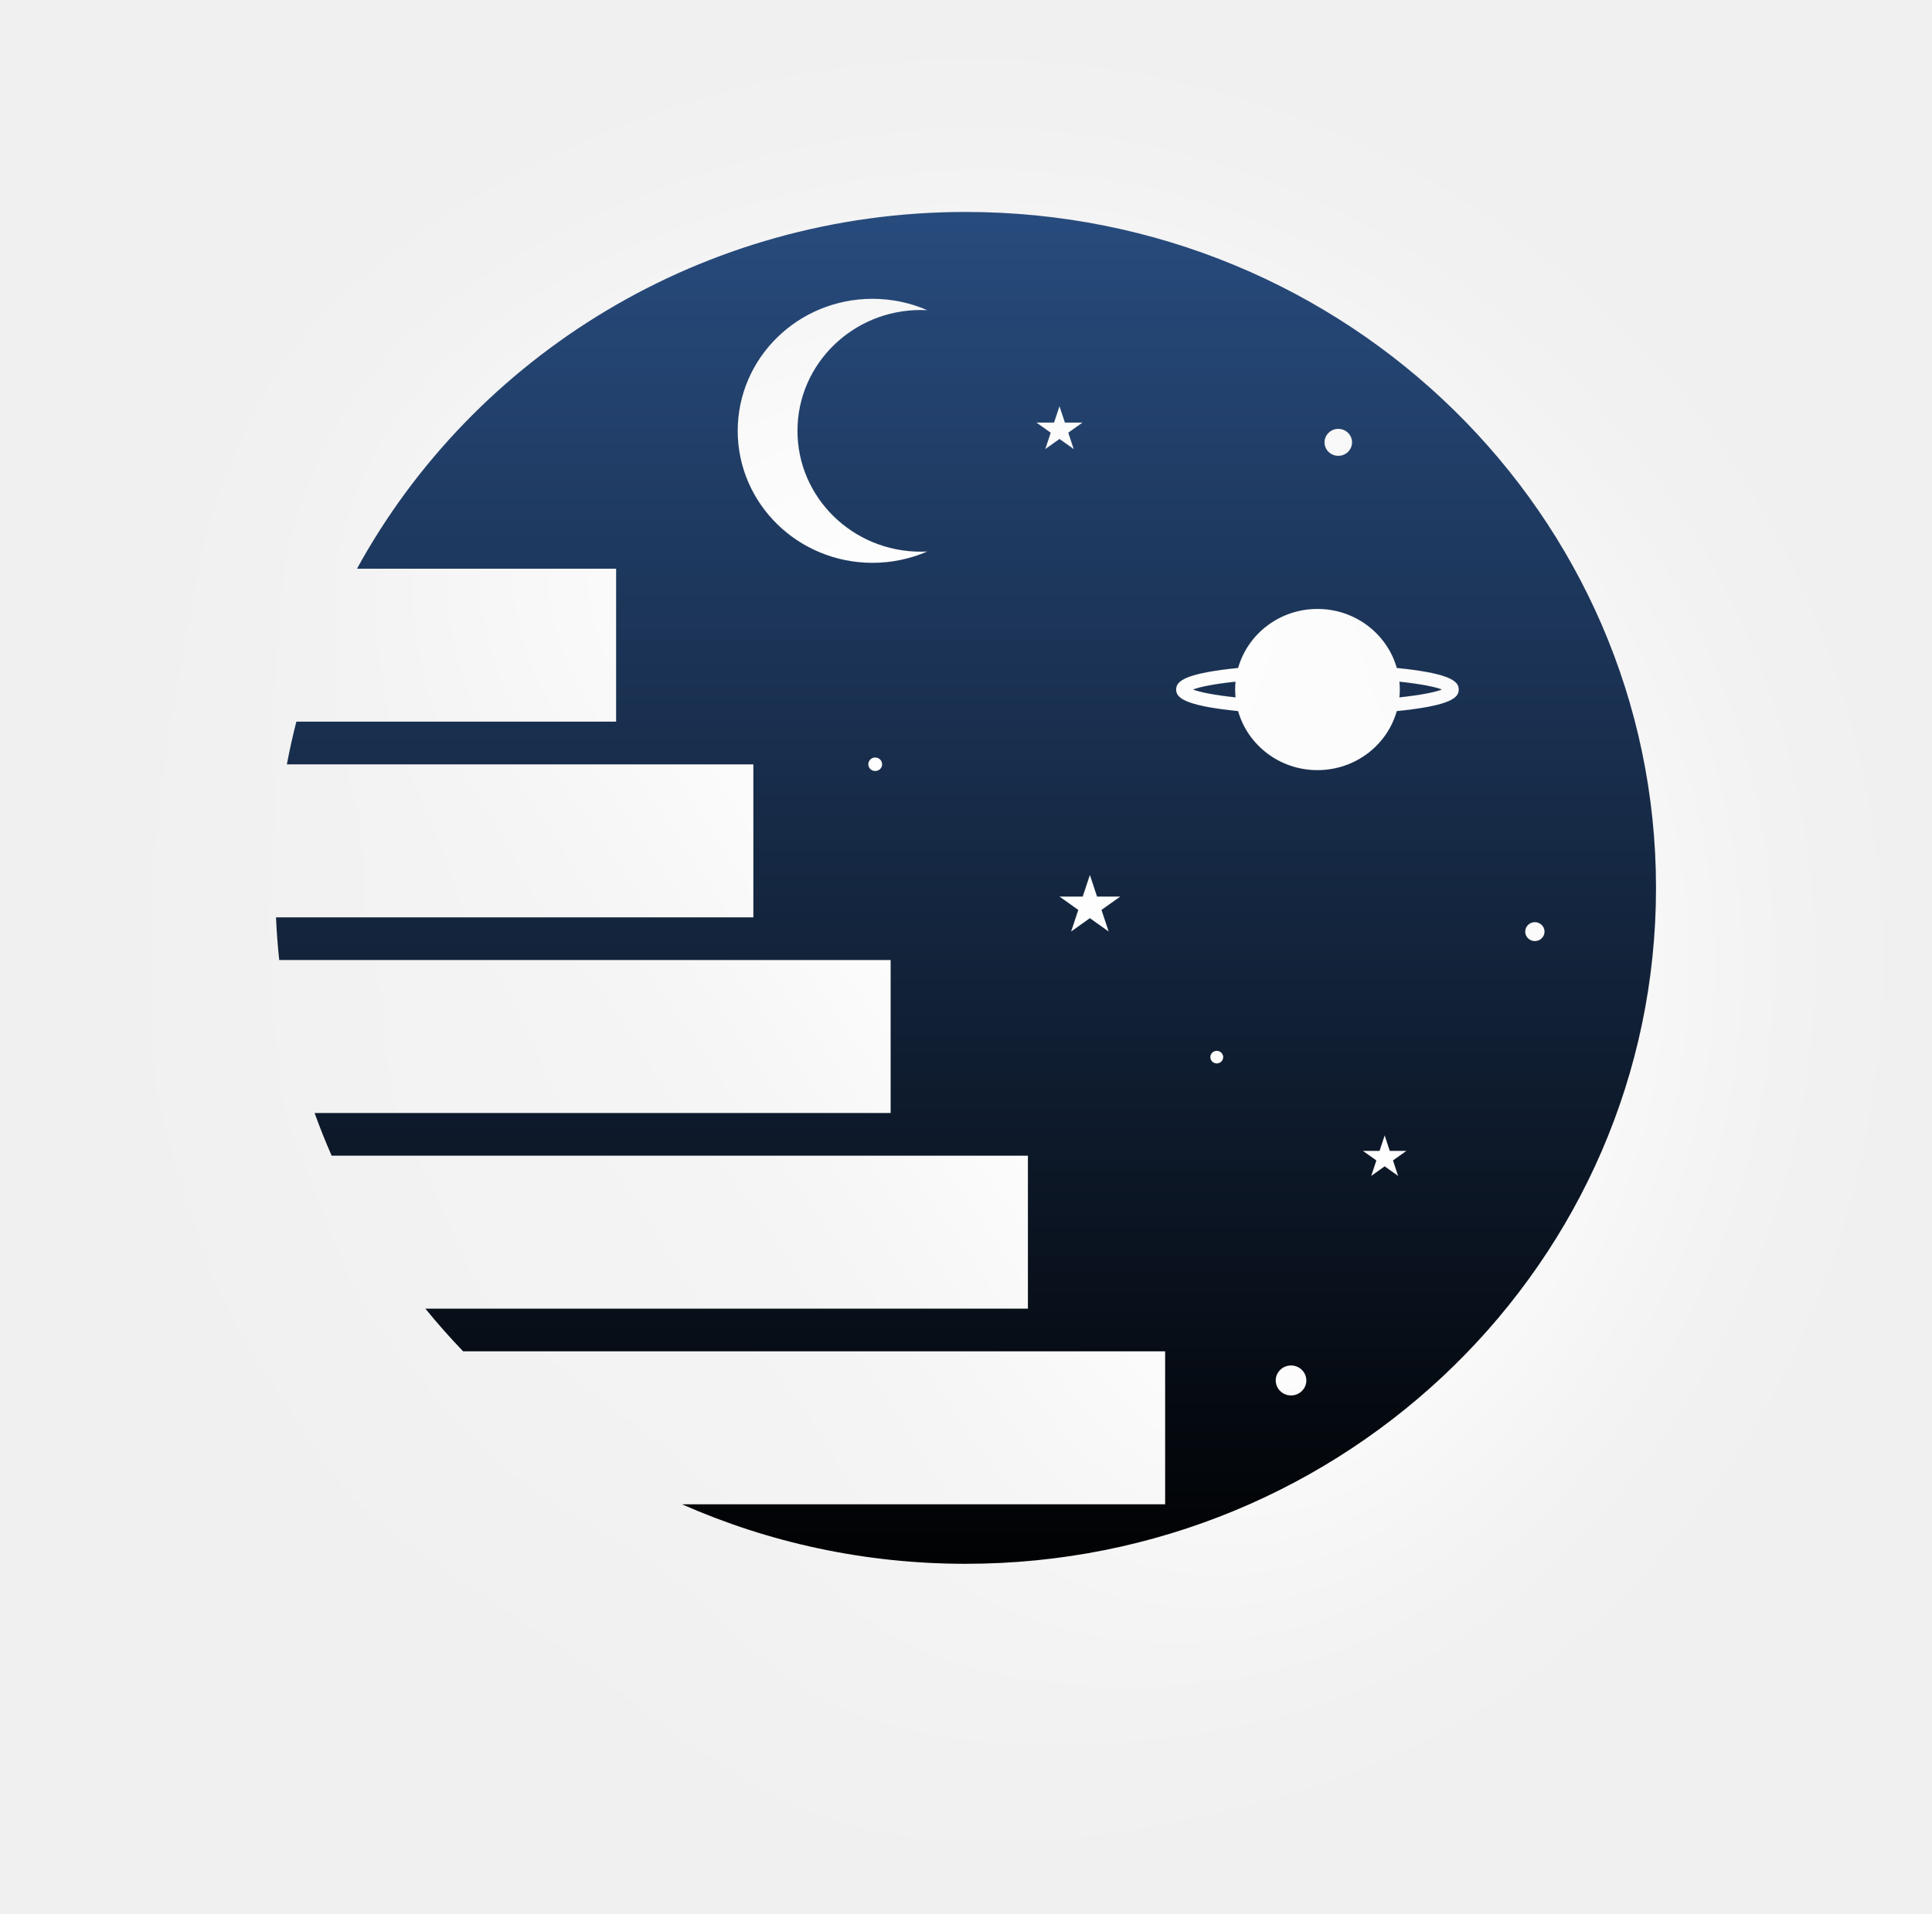
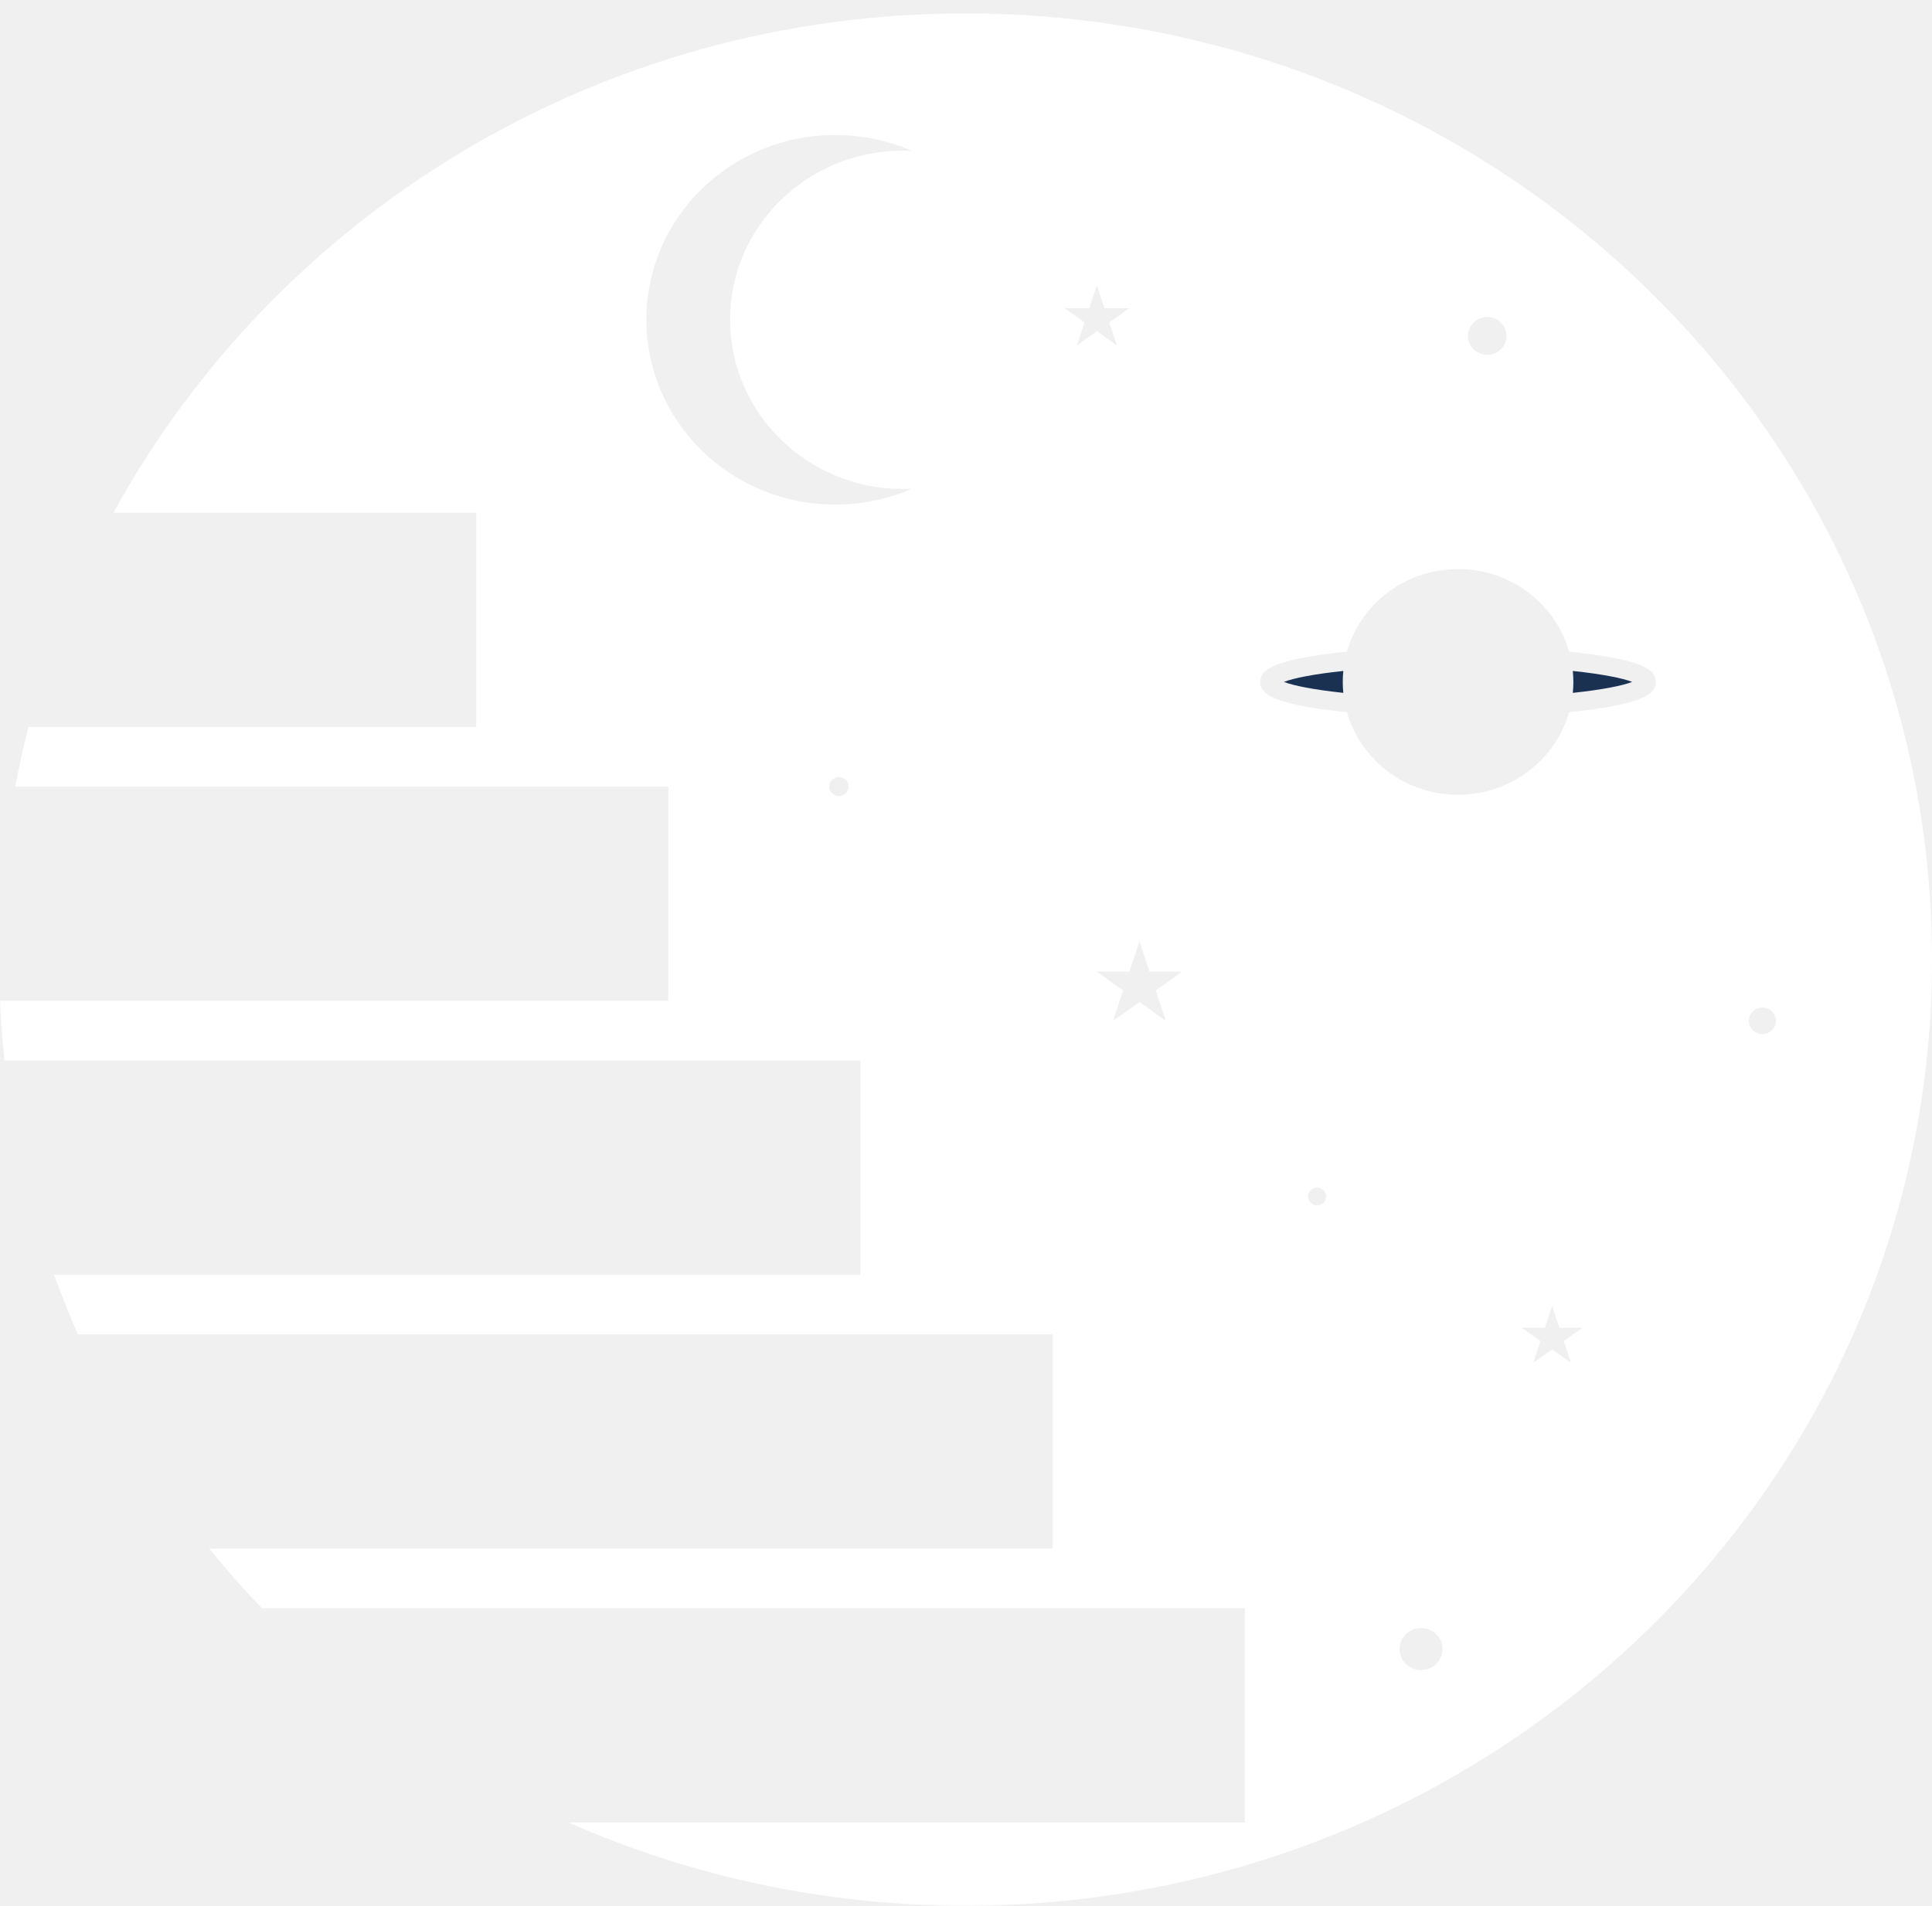
- <svg xmlns="http://www.w3.org/2000/svg" width="105" height="104" viewBox="0 0 105 104" fill="none">
-   <g filter="url(#filter0_d_17_145)">
-     <path d="M67.147 37.053C66.006 37.174 65.215 37.332 64.842 37.478C65.215 37.625 66.008 37.782 67.147 37.904C67.133 37.765 67.126 37.621 67.126 37.478C67.126 37.335 67.133 37.192 67.147 37.053Z" fill="url(#paint0_linear_17_145)" />
-     <path d="M52.48 11.521C38.169 11.521 25.729 19.37 19.402 30.911H33.485V39.226H16.107C15.91 39.99 15.738 40.765 15.59 41.546H40.945V49.861H15C15.035 50.641 15.093 51.416 15.175 52.181H48.405V60.496H17.097C17.38 61.281 17.691 62.056 18.025 62.816H55.865V71.131H23.119C23.771 71.932 24.456 72.707 25.172 73.451H63.324V81.766H37.069C41.771 83.842 46.987 84.999 52.482 84.999C73.203 84.999 90 68.552 90 48.262C90 27.973 73.201 11.521 52.48 11.521ZM47.566 41.909C47.358 41.909 47.19 41.745 47.19 41.541C47.19 41.337 47.358 41.172 47.566 41.172C47.775 41.172 47.943 41.337 47.943 41.541C47.943 41.745 47.775 41.909 47.566 41.909ZM50.047 29.985C50.164 29.985 50.282 29.981 50.398 29.976C49.488 30.373 48.48 30.593 47.418 30.593C43.371 30.593 40.092 27.379 40.092 23.416C40.092 19.452 43.373 16.241 47.418 16.241C48.48 16.241 49.486 16.463 50.398 16.859C50.282 16.853 50.164 16.85 50.047 16.85C46.343 16.85 43.342 19.79 43.342 23.416C43.342 27.044 46.344 29.985 50.047 29.985ZM56.325 22.968H57.284L57.58 22.076L57.876 22.968H58.835L58.06 23.519L58.356 24.412L57.582 23.861L56.807 24.412L57.103 23.519L56.325 22.968ZM60.256 50.636L59.233 49.908L58.21 50.636L58.601 49.459L57.578 48.731H58.842L59.233 47.554L59.624 48.731H60.888L59.865 49.459L60.256 50.636ZM72.733 23.31C73.146 23.31 73.482 23.639 73.482 24.043C73.482 24.448 73.146 24.777 72.733 24.777C72.32 24.777 71.984 24.448 71.984 24.043C71.984 23.639 72.32 23.31 72.733 23.31ZM66.128 57.803C65.935 57.803 65.778 57.649 65.778 57.459C65.778 57.27 65.935 57.116 66.128 57.116C66.322 57.116 66.479 57.27 66.479 57.459C66.479 57.649 66.322 57.803 66.128 57.803ZM70.165 75.849C69.705 75.849 69.332 75.484 69.332 75.034C69.332 74.583 69.705 74.218 70.165 74.218C70.625 74.218 70.998 74.583 70.998 75.034C70.998 75.484 70.625 75.849 70.165 75.849ZM75.986 63.918L75.254 63.397L74.521 63.918L74.801 63.075L74.068 62.555H74.974L75.254 61.712L75.533 62.555H76.439L75.707 63.075L75.986 63.918ZM76.819 38.547C76.536 38.586 76.233 38.62 75.913 38.652C75.389 40.504 73.657 41.861 71.601 41.861C69.544 41.861 67.812 40.502 67.288 38.652C66.97 38.62 66.667 38.586 66.382 38.547C64.219 38.252 63.92 37.858 63.92 37.479C63.92 37.1 64.218 36.706 66.382 36.411C66.665 36.372 66.969 36.338 67.288 36.306C67.812 34.455 69.544 33.097 71.601 33.097C73.657 33.097 75.389 34.456 75.913 36.306C76.231 36.338 76.534 36.372 76.819 36.411C78.982 36.706 79.28 37.1 79.28 37.479C79.28 37.86 78.982 38.252 76.819 38.547ZM83.417 51.153C83.126 51.153 82.891 50.922 82.891 50.638C82.891 50.353 83.126 50.122 83.417 50.122C83.707 50.122 83.943 50.353 83.943 50.638C83.943 50.922 83.707 51.153 83.417 51.153Z" fill="url(#paint1_linear_17_145)" />
-     <path d="M76.078 37.478C76.078 37.621 76.07 37.765 76.056 37.904C77.197 37.782 77.988 37.625 78.361 37.478C77.988 37.332 77.195 37.174 76.056 37.053C76.069 37.192 76.078 37.335 76.078 37.478Z" fill="url(#paint2_linear_17_145)" />
-   </g>
+ <svg xmlns="http://www.w3.org/2000/svg" width="75" height="74" viewBox="0 0 75 74" fill="none">
+   <path d="M52.147 26.053C51.006 26.174 50.215 26.332 49.842 26.478C50.215 26.625 51.008 26.782 52.147 26.904C52.133 26.765 52.126 26.622 52.126 26.478C52.126 26.335 52.133 26.192 52.147 26.053Z" fill="url(#paint0_linear_17_145)" />
+   <path d="M37.48 0.521C23.169 0.521 10.729 8.37 4.402 19.911H18.485V28.226H1.107C0.91 28.99 0.738 29.765 0.59 30.546H25.945V38.861H0C0.035 39.641 0.093 40.416 0.175 41.181H33.405V49.496H2.097C2.38 50.281 2.691 51.056 3.025 51.816H40.865V60.131H8.119C8.771 60.932 9.456 61.707 10.172 62.451H48.324V70.766H22.069C26.771 72.842 31.987 73.999 37.482 73.999C58.203 73.999 75 57.552 75 37.262C75 16.973 58.201 0.521 37.48 0.521ZM32.566 30.909C32.358 30.909 32.19 30.745 32.19 30.541C32.19 30.337 32.358 30.172 32.566 30.172C32.775 30.172 32.943 30.337 32.943 30.541C32.943 30.745 32.775 30.909 32.566 30.909ZM35.047 18.985C35.164 18.985 35.282 18.981 35.398 18.976C34.488 19.373 33.48 19.593 32.418 19.593C28.371 19.593 25.092 16.379 25.092 12.415C25.092 8.452 28.372 5.242 32.418 5.242C33.48 5.242 34.486 5.463 35.398 5.859C35.282 5.853 35.164 5.85 35.047 5.85C31.343 5.85 28.341 8.79 28.341 12.415C28.341 16.044 31.344 18.985 35.047 18.985ZM41.325 11.968H42.284L42.58 11.076L42.876 11.968H43.835L43.06 12.519L43.356 13.412L42.582 12.861L41.807 13.412L42.103 12.519L41.325 11.968ZM45.256 39.636L44.233 38.908L43.21 39.636L43.601 38.459L42.578 37.731H43.842L44.233 36.554L44.624 37.731H45.888L44.865 38.459L45.256 39.636ZM57.733 12.31C58.146 12.31 58.482 12.639 58.482 13.043C58.482 13.447 58.146 13.777 57.733 13.777C57.32 13.777 56.984 13.447 56.984 13.043C56.984 12.639 57.32 12.31 57.733 12.31ZM51.128 46.803C50.935 46.803 50.778 46.649 50.778 46.459C50.778 46.27 50.935 46.116 51.128 46.116C51.322 46.116 51.479 46.27 51.479 46.459C51.479 46.649 51.322 46.803 51.128 46.803ZM55.165 64.849C54.705 64.849 54.332 64.484 54.332 64.034C54.332 63.583 54.705 63.218 55.165 63.218C55.625 63.218 55.998 63.583 55.998 64.034C55.998 64.484 55.625 64.849 55.165 64.849ZM60.986 52.918L60.254 52.397L59.521 52.918L59.801 52.075L59.068 51.555H59.974L60.254 50.712L60.533 51.555H61.439L60.707 52.075L60.986 52.918ZM61.819 27.547C61.536 27.586 61.233 27.62 60.913 27.652C60.389 29.503 58.657 30.861 56.601 30.861C54.544 30.861 52.812 29.502 52.288 27.652C51.97 27.62 51.667 27.586 51.382 27.547C49.219 27.252 48.92 26.858 48.92 26.479C48.92 26.1 49.218 25.706 51.382 25.411C51.665 25.372 51.968 25.338 52.288 25.306C52.812 23.454 54.544 22.097 56.601 22.097C58.657 22.097 60.389 23.456 60.913 25.306C61.231 25.338 61.534 25.372 61.819 25.411C63.982 25.706 64.28 26.1 64.28 26.479C64.28 26.86 63.982 27.252 61.819 27.547ZM68.417 40.153C68.126 40.153 67.891 39.922 67.891 39.638C67.891 39.353 68.126 39.122 68.417 39.122C68.707 39.122 68.943 39.353 68.943 39.638C68.943 39.922 68.707 40.153 68.417 40.153Z" fill="white" />
+   <path d="M61.078 26.478C61.078 26.622 61.07 26.765 61.056 26.904C62.197 26.782 62.988 26.625 63.361 26.478C62.988 26.332 62.196 26.174 61.056 26.053C61.069 26.192 61.078 26.335 61.078 26.478Z" fill="url(#paint1_linear_17_145)" />
  <defs>
-     <filter id="filter0_d_17_145" x="0" y="0.521" width="105" height="103.479" filterUnits="userSpaceOnUse" color-interpolation-filters="sRGB">
-       <feFlood flood-opacity="0" result="BackgroundImageFix" />
-       <feColorMatrix in="SourceAlpha" type="matrix" values="0 0 0 0 0 0 0 0 0 0 0 0 0 0 0 0 0 0 127 0" result="hardAlpha" />
-       <feOffset dy="4" />
-       <feGaussianBlur stdDeviation="7.5" />
-       <feComposite in2="hardAlpha" operator="out" />
-       <feColorMatrix type="matrix" values="0 0 0 0 1 0 0 0 0 1 0 0 0 0 1 0 0 0 1 0" />
-       <feBlend mode="normal" in2="BackgroundImageFix" result="effect1_dropShadow_17_145" />
-       <feBlend mode="normal" in="SourceGraphic" in2="effect1_dropShadow_17_145" result="shape" />
-     </filter>
-     <linearGradient id="paint0_linear_17_145" x1="65.994" y1="4.608" x2="65.994" y2="86.829" gradientUnits="userSpaceOnUse">
+     <linearGradient id="paint0_linear_17_145" x1="50.994" y1="-6.392" x2="50.994" y2="75.829" gradientUnits="userSpaceOnUse">
      <stop stop-color="#2B5289" />
      <stop offset="1" />
    </linearGradient>
-     <linearGradient id="paint1_linear_17_145" x1="52.499" y1="4.609" x2="52.499" y2="86.829" gradientUnits="userSpaceOnUse">
-       <stop stop-color="#2B5289" />
-       <stop offset="1" />
-     </linearGradient>
-     <linearGradient id="paint2_linear_17_145" x1="77.208" y1="4.608" x2="77.208" y2="86.829" gradientUnits="userSpaceOnUse">
+     <linearGradient id="paint1_linear_17_145" x1="62.208" y1="-6.392" x2="62.208" y2="75.829" gradientUnits="userSpaceOnUse">
      <stop stop-color="#2B5289" />
      <stop offset="1" />
    </linearGradient>
  </defs>
</svg>
